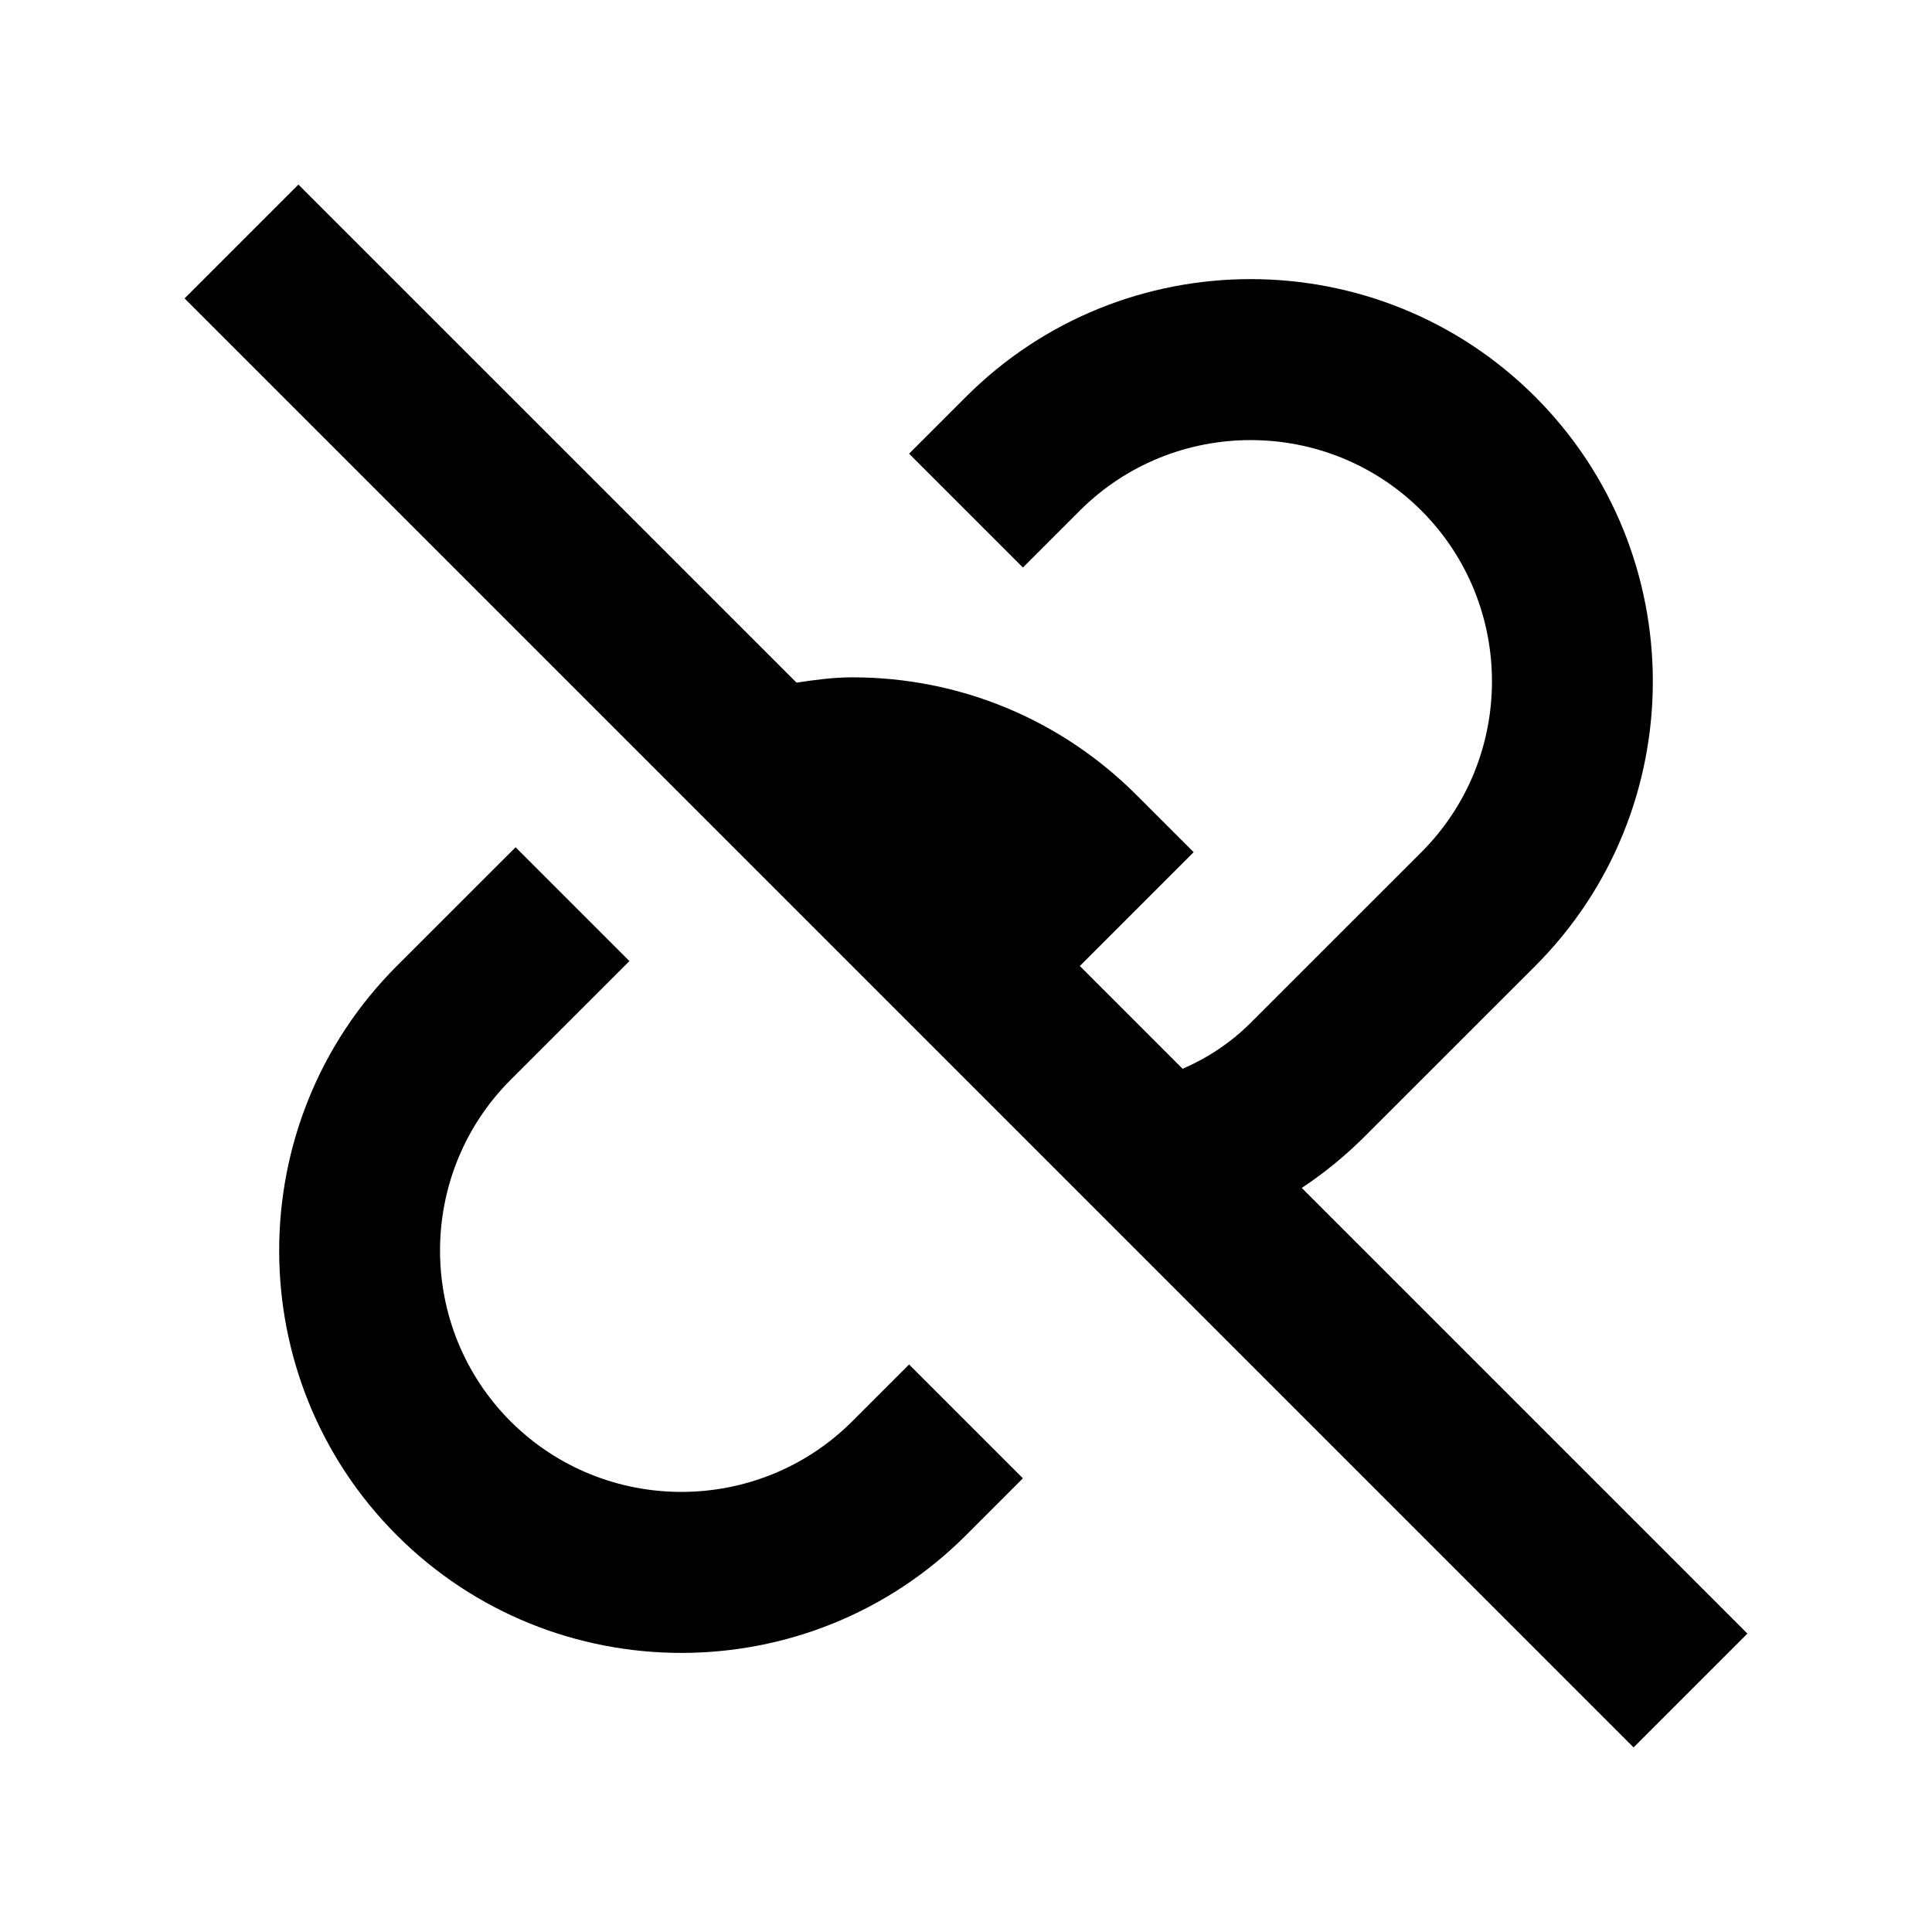
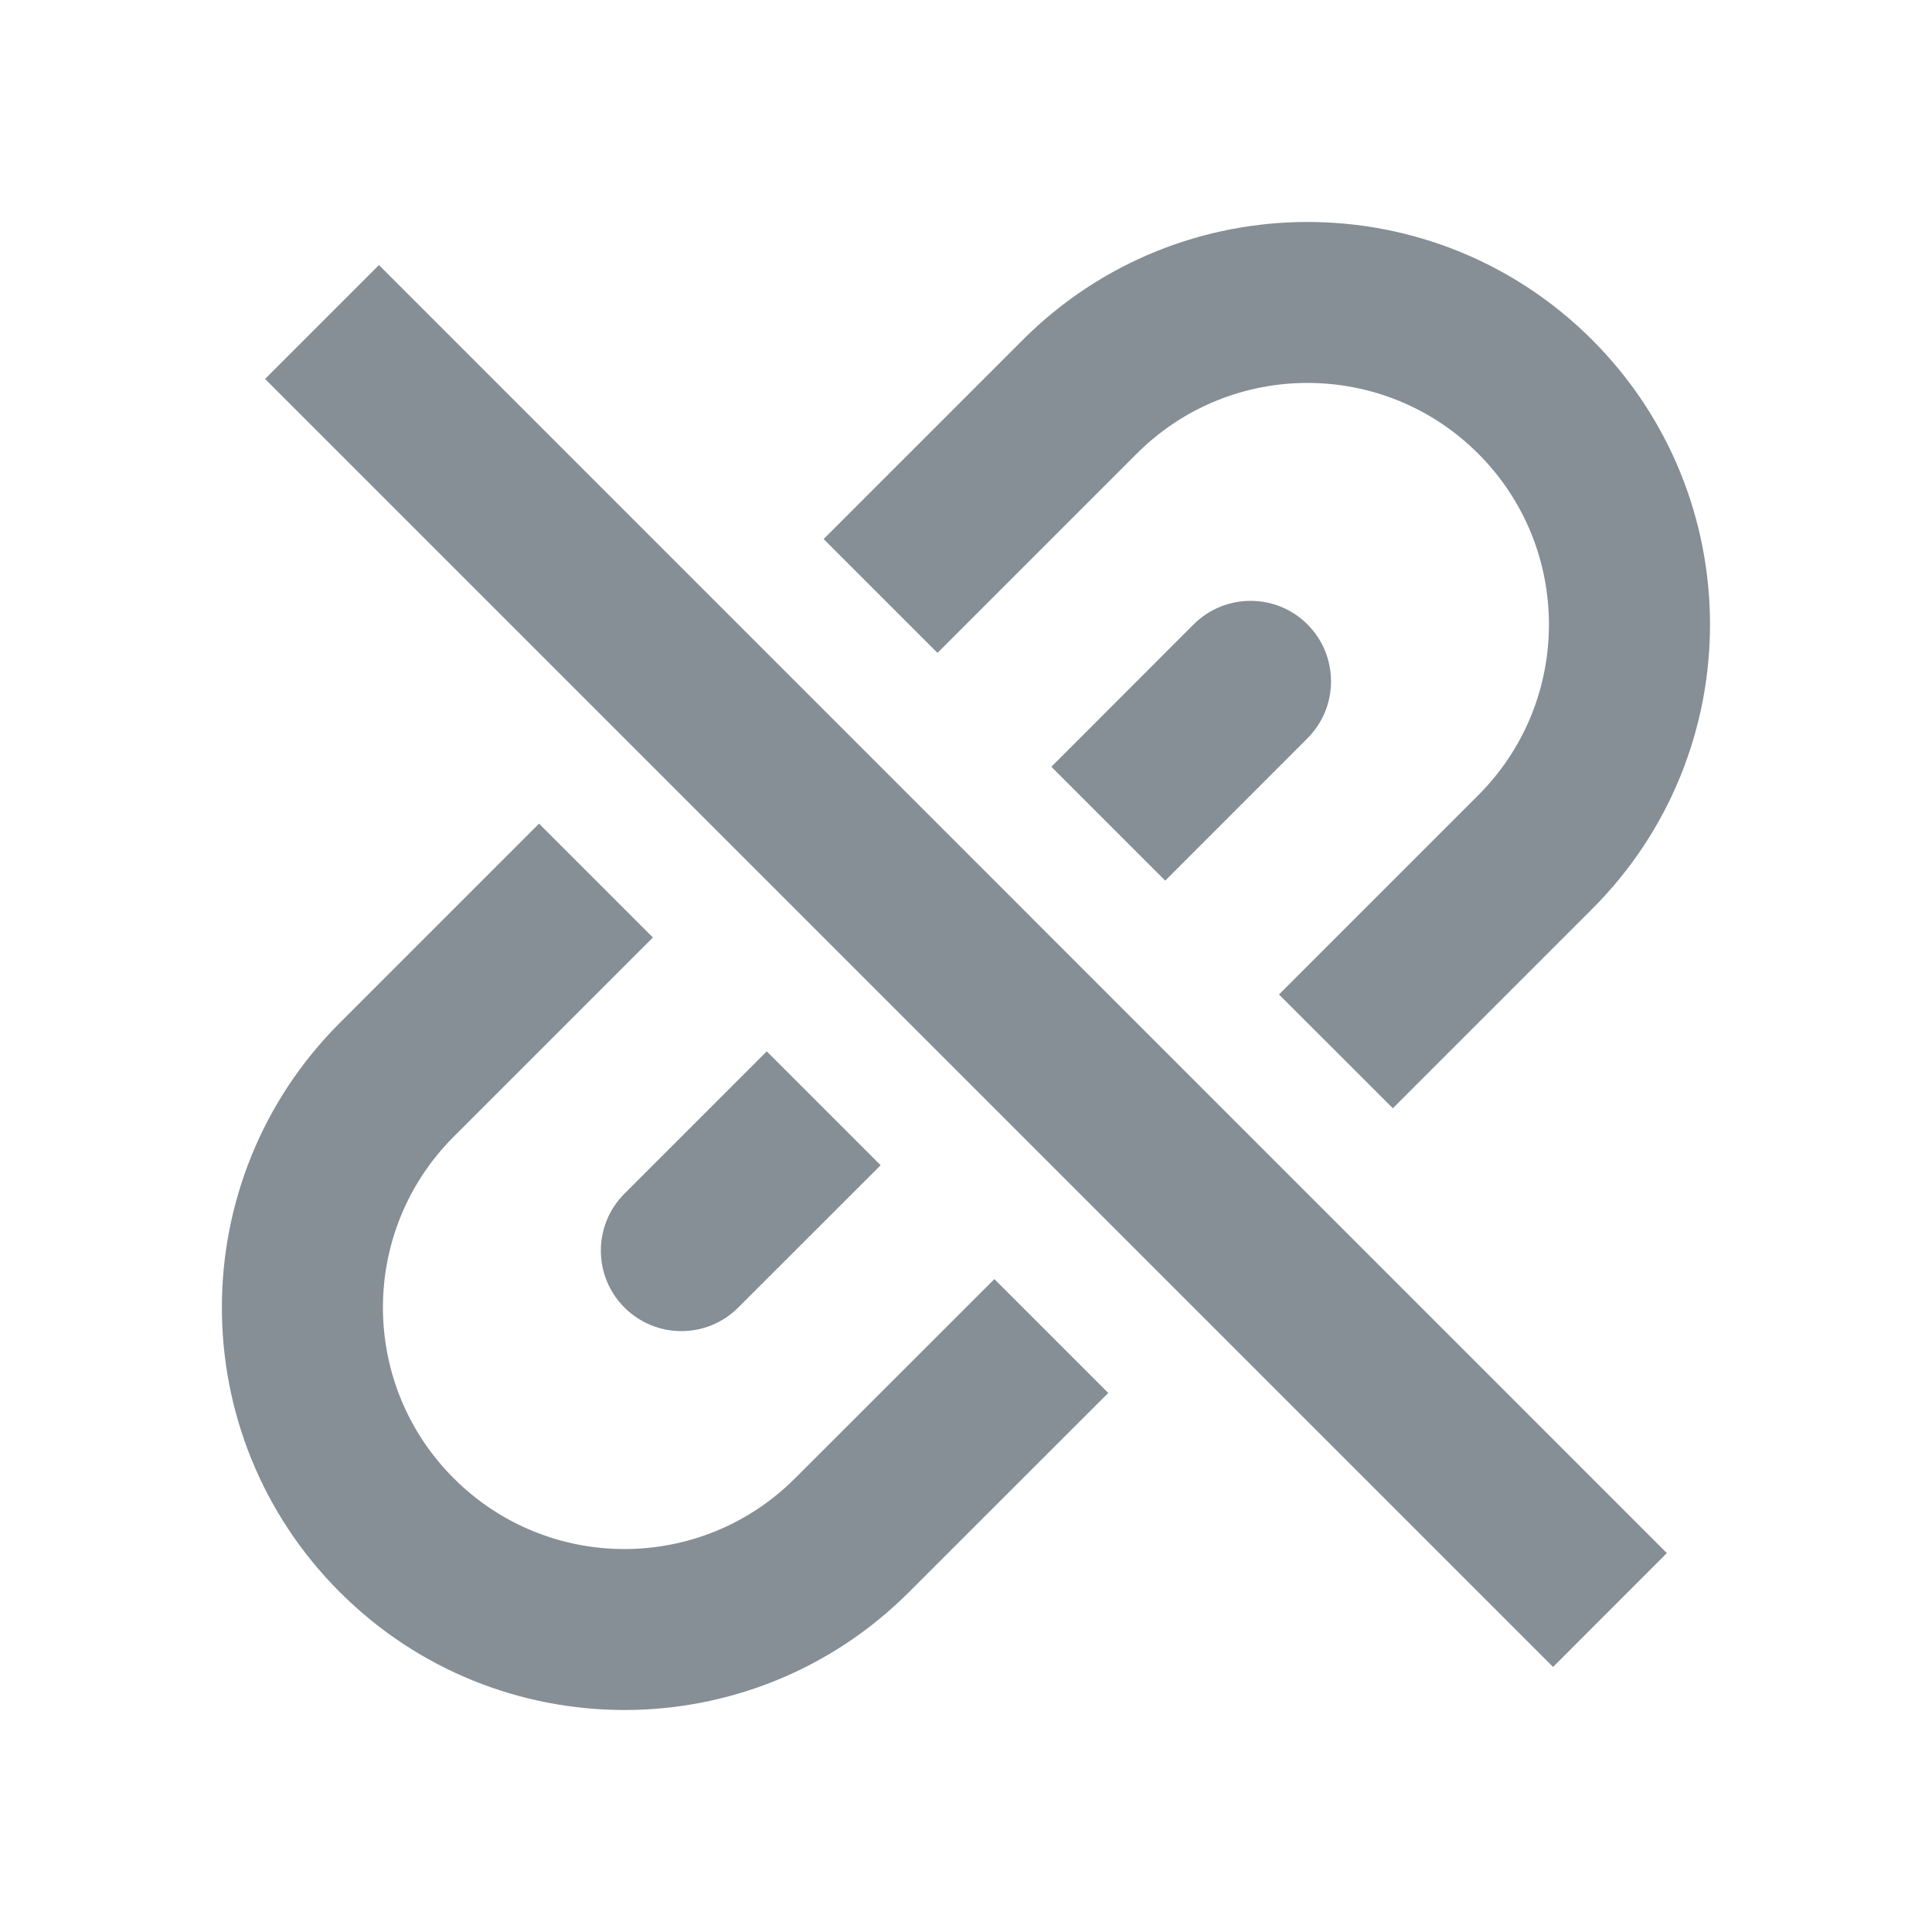
- <svg xmlns="http://www.w3.org/2000/svg" width="24" height="24" viewBox="0 0 24 24">
-   <path d="M16.949 14.121L19.071 12c1.948-1.949 1.948-5.122 0-7.071-1.95-1.95-5.123-1.948-7.071 0l-.707.707 1.414 1.414.707-.707c1.169-1.167 3.072-1.169 4.243 0 1.169 1.17 1.169 3.073 0 4.243l-2.122 2.121c-.247.247-.534.435-.844.57L13.414 12l1.414-1.414-.707-.707c-.943-.944-2.199-1.465-3.535-1.465-.235 0-.464.032-.691.066L3.707 2.293 2.293 3.707l18 18 1.414-1.414-5.536-5.536C16.448 14.573 16.709 14.361 16.949 14.121zM10.586 17.657c-1.169 1.167-3.072 1.169-4.243 0-1.169-1.17-1.169-3.073 0-4.243l1.476-1.475-1.414-1.414L4.929 12c-1.948 1.949-1.948 5.122 0 7.071.975.975 2.255 1.462 3.535 1.462 1.281 0 2.562-.487 3.536-1.462l.707-.707-1.414-1.414L10.586 17.657z" />
+ <svg xmlns="http://www.w3.org/2000/svg" width="16" height="16" viewBox="0 0 16 16" fill="none">
+   <path fill-rule="evenodd" clip-rule="evenodd" d="M12.862 13.805L2.195 3.138L3.138 2.195L13.804 12.862L12.862 13.805Z" fill="#868E96" />
+   <path d="M11.535 9.178L13.185 7.528C14.487 6.227 14.487 4.116 13.185 2.814C11.883 1.513 9.773 1.513 8.471 2.814L6.821 4.464L7.764 5.407L9.414 3.757C10.195 2.976 11.461 2.976 12.242 3.757C13.023 4.538 13.023 5.805 12.242 6.586L10.592 8.236L11.535 9.178Z" fill="#868E96" />
+   <path d="M9.65 7.293L10.828 6.114C11.088 5.854 11.088 5.432 10.828 5.171C10.568 4.911 10.146 4.911 9.885 5.171L8.707 6.35L9.65 7.293Z" fill="#868E96" />
+   <path d="M4.464 6.821L5.407 7.764L3.757 9.414C2.976 10.195 2.976 11.461 3.757 12.242C4.538 13.024 5.804 13.024 6.585 12.242L8.235 10.593L9.178 11.536L7.528 13.185C6.226 14.487 4.116 14.487 2.814 13.185C1.512 11.884 1.512 9.773 2.814 8.471L4.464 6.821Z" fill="#868E96" />
+   <path d="M7.293 9.65L6.114 10.828C5.854 11.089 5.432 11.089 5.171 10.828C4.911 10.568 4.911 10.146 5.171 9.886L6.35 8.707L7.293 9.65Z" fill="#868E96" />
</svg>
